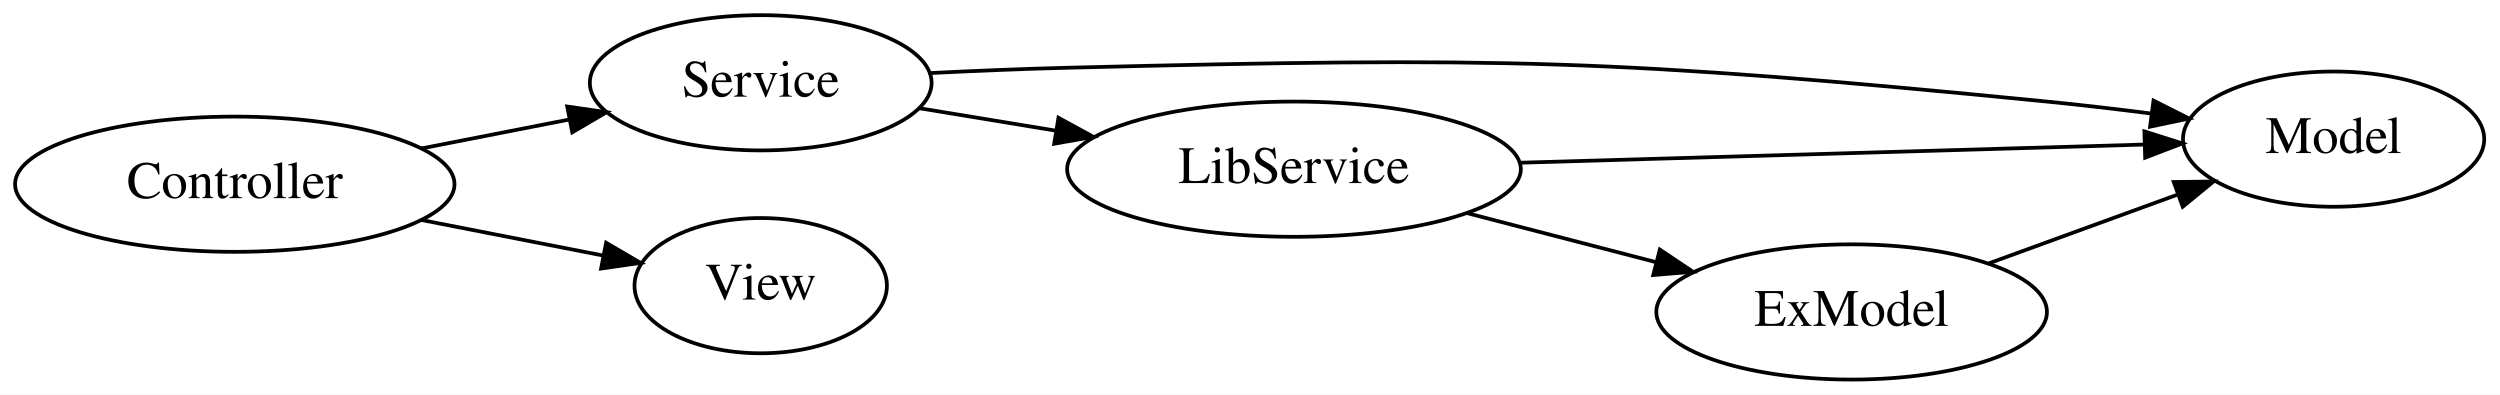
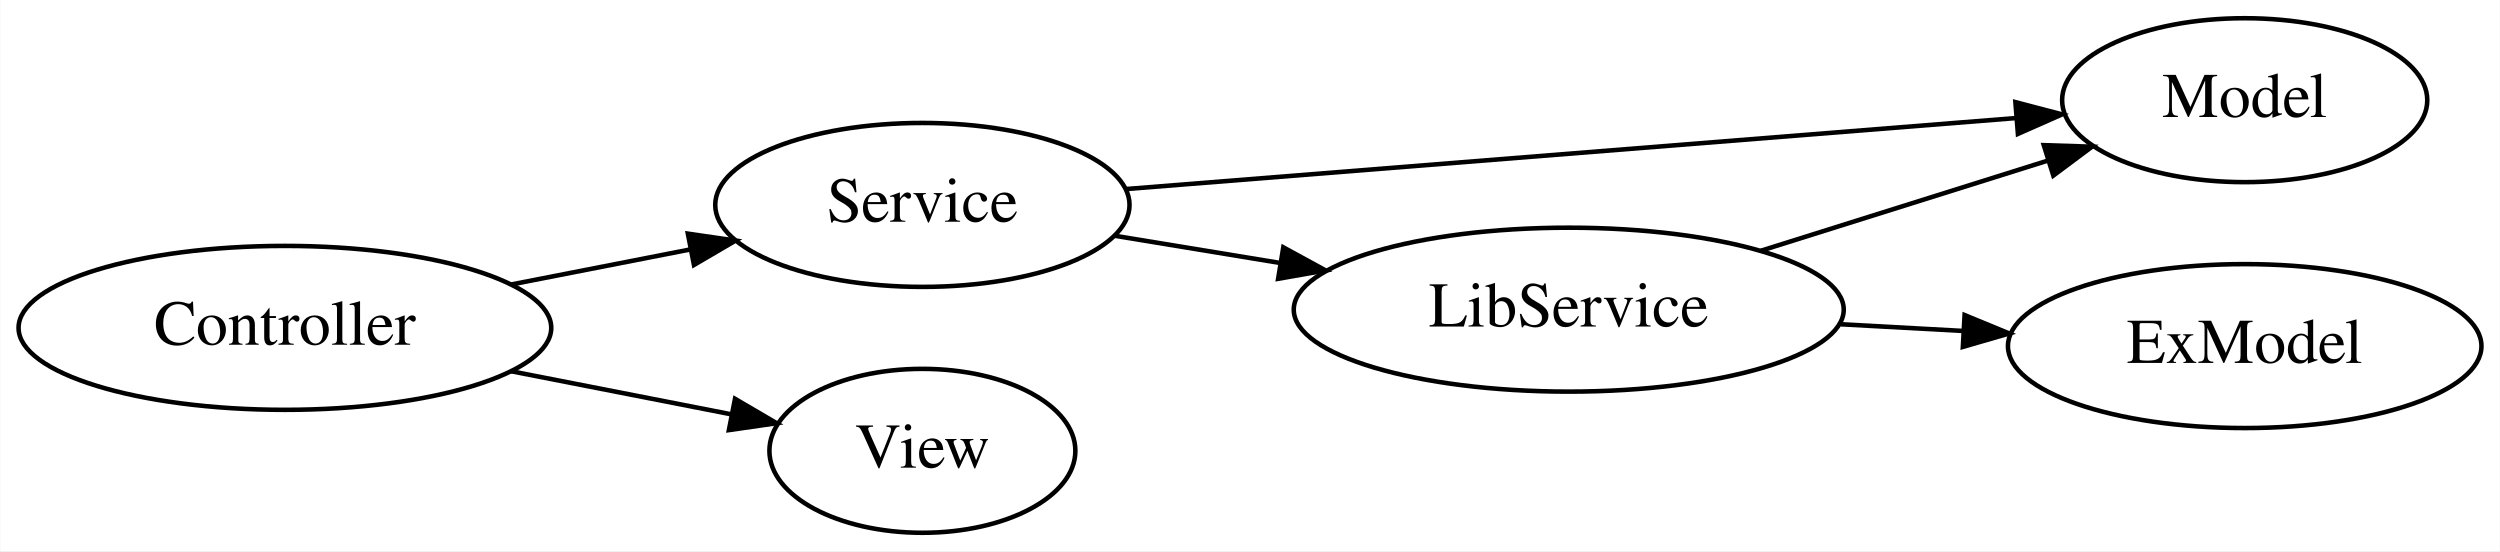
- <svg xmlns="http://www.w3.org/2000/svg" width="665pt" height="105pt" viewBox="0.00 0.00 665.45 105.00">
-   <g id="graph0" class="graph" transform="scale(1 1) rotate(0) translate(4 101)">
-     <polygon fill="white" stroke="none" points="-4,4 -4,-101 661.454,-101 661.454,4 -4,4" />
+ <svg xmlns="http://www.w3.org/2000/svg" width="549pt" height="121pt" viewBox="0.00 0.00 548.86 121.00">
+   <g id="graph0" class="graph" transform="scale(1 1) rotate(0) translate(4 117)">
+     <polygon fill="white" stroke="none" points="-4,4 -4,-117 544.862,-117 544.862,4 -4,4" />
    <g id="node1" class="node">
-       <ellipse fill="none" stroke="black" cx="58.495" cy="-52" rx="58.49" ry="18" />
-       <text text-anchor="middle" x="58.495" y="-48.3" font-family="Times,serif" font-size="14.00">Controller</text>
+       <ellipse fill="none" stroke="black" cx="58.495" cy="-45" rx="58.49" ry="18" />
+       <text text-anchor="middle" x="58.495" y="-41.3" font-family="Times,serif" font-size="14.00">Controller</text>
    </g>
    <g id="node2" class="node">
-       <ellipse fill="none" stroke="black" cx="198.486" cy="-79" rx="45.492" ry="18" />
-       <text text-anchor="middle" x="198.486" y="-75.3" font-family="Times,serif" font-size="14.00">Service</text>
+       <ellipse fill="none" stroke="black" cx="198.486" cy="-72" rx="45.492" ry="18" />
+       <text text-anchor="middle" x="198.486" y="-68.3" font-family="Times,serif" font-size="14.00">Service</text>
    </g>
    <g id="edge1" class="edge">
-       <path fill="none" stroke="black" d="M108.145,-61.519C120.88,-64.011 134.631,-66.702 147.438,-69.207" />
-       <polygon fill="black" stroke="black" points="146.983,-72.685 157.469,-71.17 148.327,-65.815 146.983,-72.685" />
+       <path fill="none" stroke="black" d="M108.145,-54.519C120.88,-57.011 134.631,-59.702 147.438,-62.207" />
+       <polygon fill="black" stroke="black" points="146.983,-65.685 157.469,-64.17 148.327,-58.815 146.983,-65.685" />
    </g>
    <g id="node6" class="node">
-       <ellipse fill="none" stroke="black" cx="198.486" cy="-25" rx="33.595" ry="18" />
-       <text text-anchor="middle" x="198.486" y="-21.3" font-family="Times,serif" font-size="14.00">View</text>
+       <ellipse fill="none" stroke="black" cx="198.486" cy="-18" rx="33.595" ry="18" />
+       <text text-anchor="middle" x="198.486" y="-14.3" font-family="Times,serif" font-size="14.00">View</text>
    </g>
-     <g id="edge7" class="edge">
-       <path fill="none" stroke="black" d="M108.145,-42.481C123.907,-39.397 141.224,-36.008 156.381,-33.043" />
-       <polygon fill="black" stroke="black" points="157.342,-36.421 166.484,-31.066 155.998,-29.551 157.342,-36.421" />
+     <g id="edge6" class="edge">
+       <path fill="none" stroke="black" d="M108.145,-35.481C123.907,-32.397 141.224,-29.009 156.381,-26.043" />
+       <polygon fill="black" stroke="black" points="157.342,-29.421 166.484,-24.066 155.998,-22.551 157.342,-29.421" />
    </g>
    <g id="node3" class="node">
-       <ellipse fill="none" stroke="black" cx="617.158" cy="-64" rx="40.094" ry="18" />
-       <text text-anchor="middle" x="617.158" y="-60.3" font-family="Times,serif" font-size="14.00">Model</text>
+       <ellipse fill="none" stroke="black" cx="488.866" cy="-95" rx="40.094" ry="18" />
+       <text text-anchor="middle" x="488.866" y="-91.3" font-family="Times,serif" font-size="14.00">Model</text>
    </g>
    <g id="edge2" class="edge">
-       <path fill="none" stroke="black" d="M243.757,-81.596C255.526,-82.177 268.232,-82.708 279.982,-83 395.961,-85.88 425.404,-85.365 540.862,-74 549.825,-73.118 559.364,-71.995 568.535,-70.822" />
-       <polygon fill="black" stroke="black" points="569.224,-74.261 578.682,-69.487 568.311,-67.321 569.224,-74.261" />
+       <path fill="none" stroke="black" d="M243.284,-75.493C295.833,-79.684 383.698,-86.692 438.575,-91.069" />
+       <polygon fill="black" stroke="black" points="438.509,-94.575 448.756,-91.881 439.066,-87.597 438.509,-94.575" />
    </g>
    <g id="node4" class="node">
-       <ellipse fill="none" stroke="black" cx="340.426" cy="-56" rx="60.389" ry="18" />
-       <text text-anchor="middle" x="340.426" y="-52.3" font-family="Times,serif" font-size="14.00">LibService</text>
+       <ellipse fill="none" stroke="black" cx="340.426" cy="-49" rx="60.389" ry="18" />
+       <text text-anchor="middle" x="340.426" y="-45.3" font-family="Times,serif" font-size="14.00">LibService</text>
    </g>
    <g id="edge3" class="edge">
-       <path fill="none" stroke="black" d="M240.715,-72.224C252.053,-70.36 264.609,-68.297 276.859,-66.283" />
-       <polygon fill="black" stroke="black" points="277.744,-69.685 287.044,-64.609 276.609,-62.778 277.744,-69.685" />
+       <path fill="none" stroke="black" d="M240.715,-65.224C252.053,-63.36 264.609,-61.297 276.859,-59.283" />
+       <polygon fill="black" stroke="black" points="277.744,-62.685 287.044,-57.609 276.609,-55.778 277.744,-62.685" />
    </g>
-     <g id="edge6" class="edge">
-       <path fill="none" stroke="black" d="M400.701,-57.726C450.268,-59.169 520.15,-61.204 566.74,-62.561" />
-       <polygon fill="black" stroke="black" points="566.795,-66.064 576.893,-62.857 566.999,-59.067 566.795,-66.064" />
+     <g id="edge5" class="edge">
+       <path fill="none" stroke="black" d="M382.608,-61.936C402.292,-68.119 425.825,-75.511 445.642,-81.737" />
+       <polygon fill="black" stroke="black" points="444.743,-85.123 455.332,-84.78 446.841,-78.444 444.743,-85.123" />
    </g>
    <g id="node5" class="node">
-       <ellipse fill="none" stroke="black" cx="488.866" cy="-18" rx="51.991" ry="18" />
-       <text text-anchor="middle" x="488.866" y="-14.3" font-family="Times,serif" font-size="14.00">ExModel</text>
+       <ellipse fill="none" stroke="black" cx="488.866" cy="-41" rx="51.991" ry="18" />
+       <text text-anchor="middle" x="488.866" y="-37.3" font-family="Times,serif" font-size="14.00">ExModel</text>
    </g>
    <g id="edge4" class="edge">
-       <path fill="none" stroke="black" d="M386.558,-44.289C402.425,-40.171 420.367,-35.515 436.696,-31.278" />
-       <polygon fill="black" stroke="black" points="437.82,-34.602 446.621,-28.703 436.062,-27.827 437.82,-34.602" />
-     </g>
-     <g id="edge5" class="edge">
-       <path fill="none" stroke="black" d="M525.382,-30.936C540.969,-36.614 559.355,-43.31 575.489,-49.187" />
-       <polygon fill="black" stroke="black" points="574.605,-52.59 585.199,-52.724 577.001,-46.013 574.605,-52.59" />
+       <path fill="none" stroke="black" d="M400.145,-45.792C408.953,-45.311 418.052,-44.814 426.905,-44.33" />
+       <polygon fill="black" stroke="black" points="427.358,-47.811 437.153,-43.77 426.977,-40.821 427.358,-47.811" />
    </g>
  </g>
</svg>
